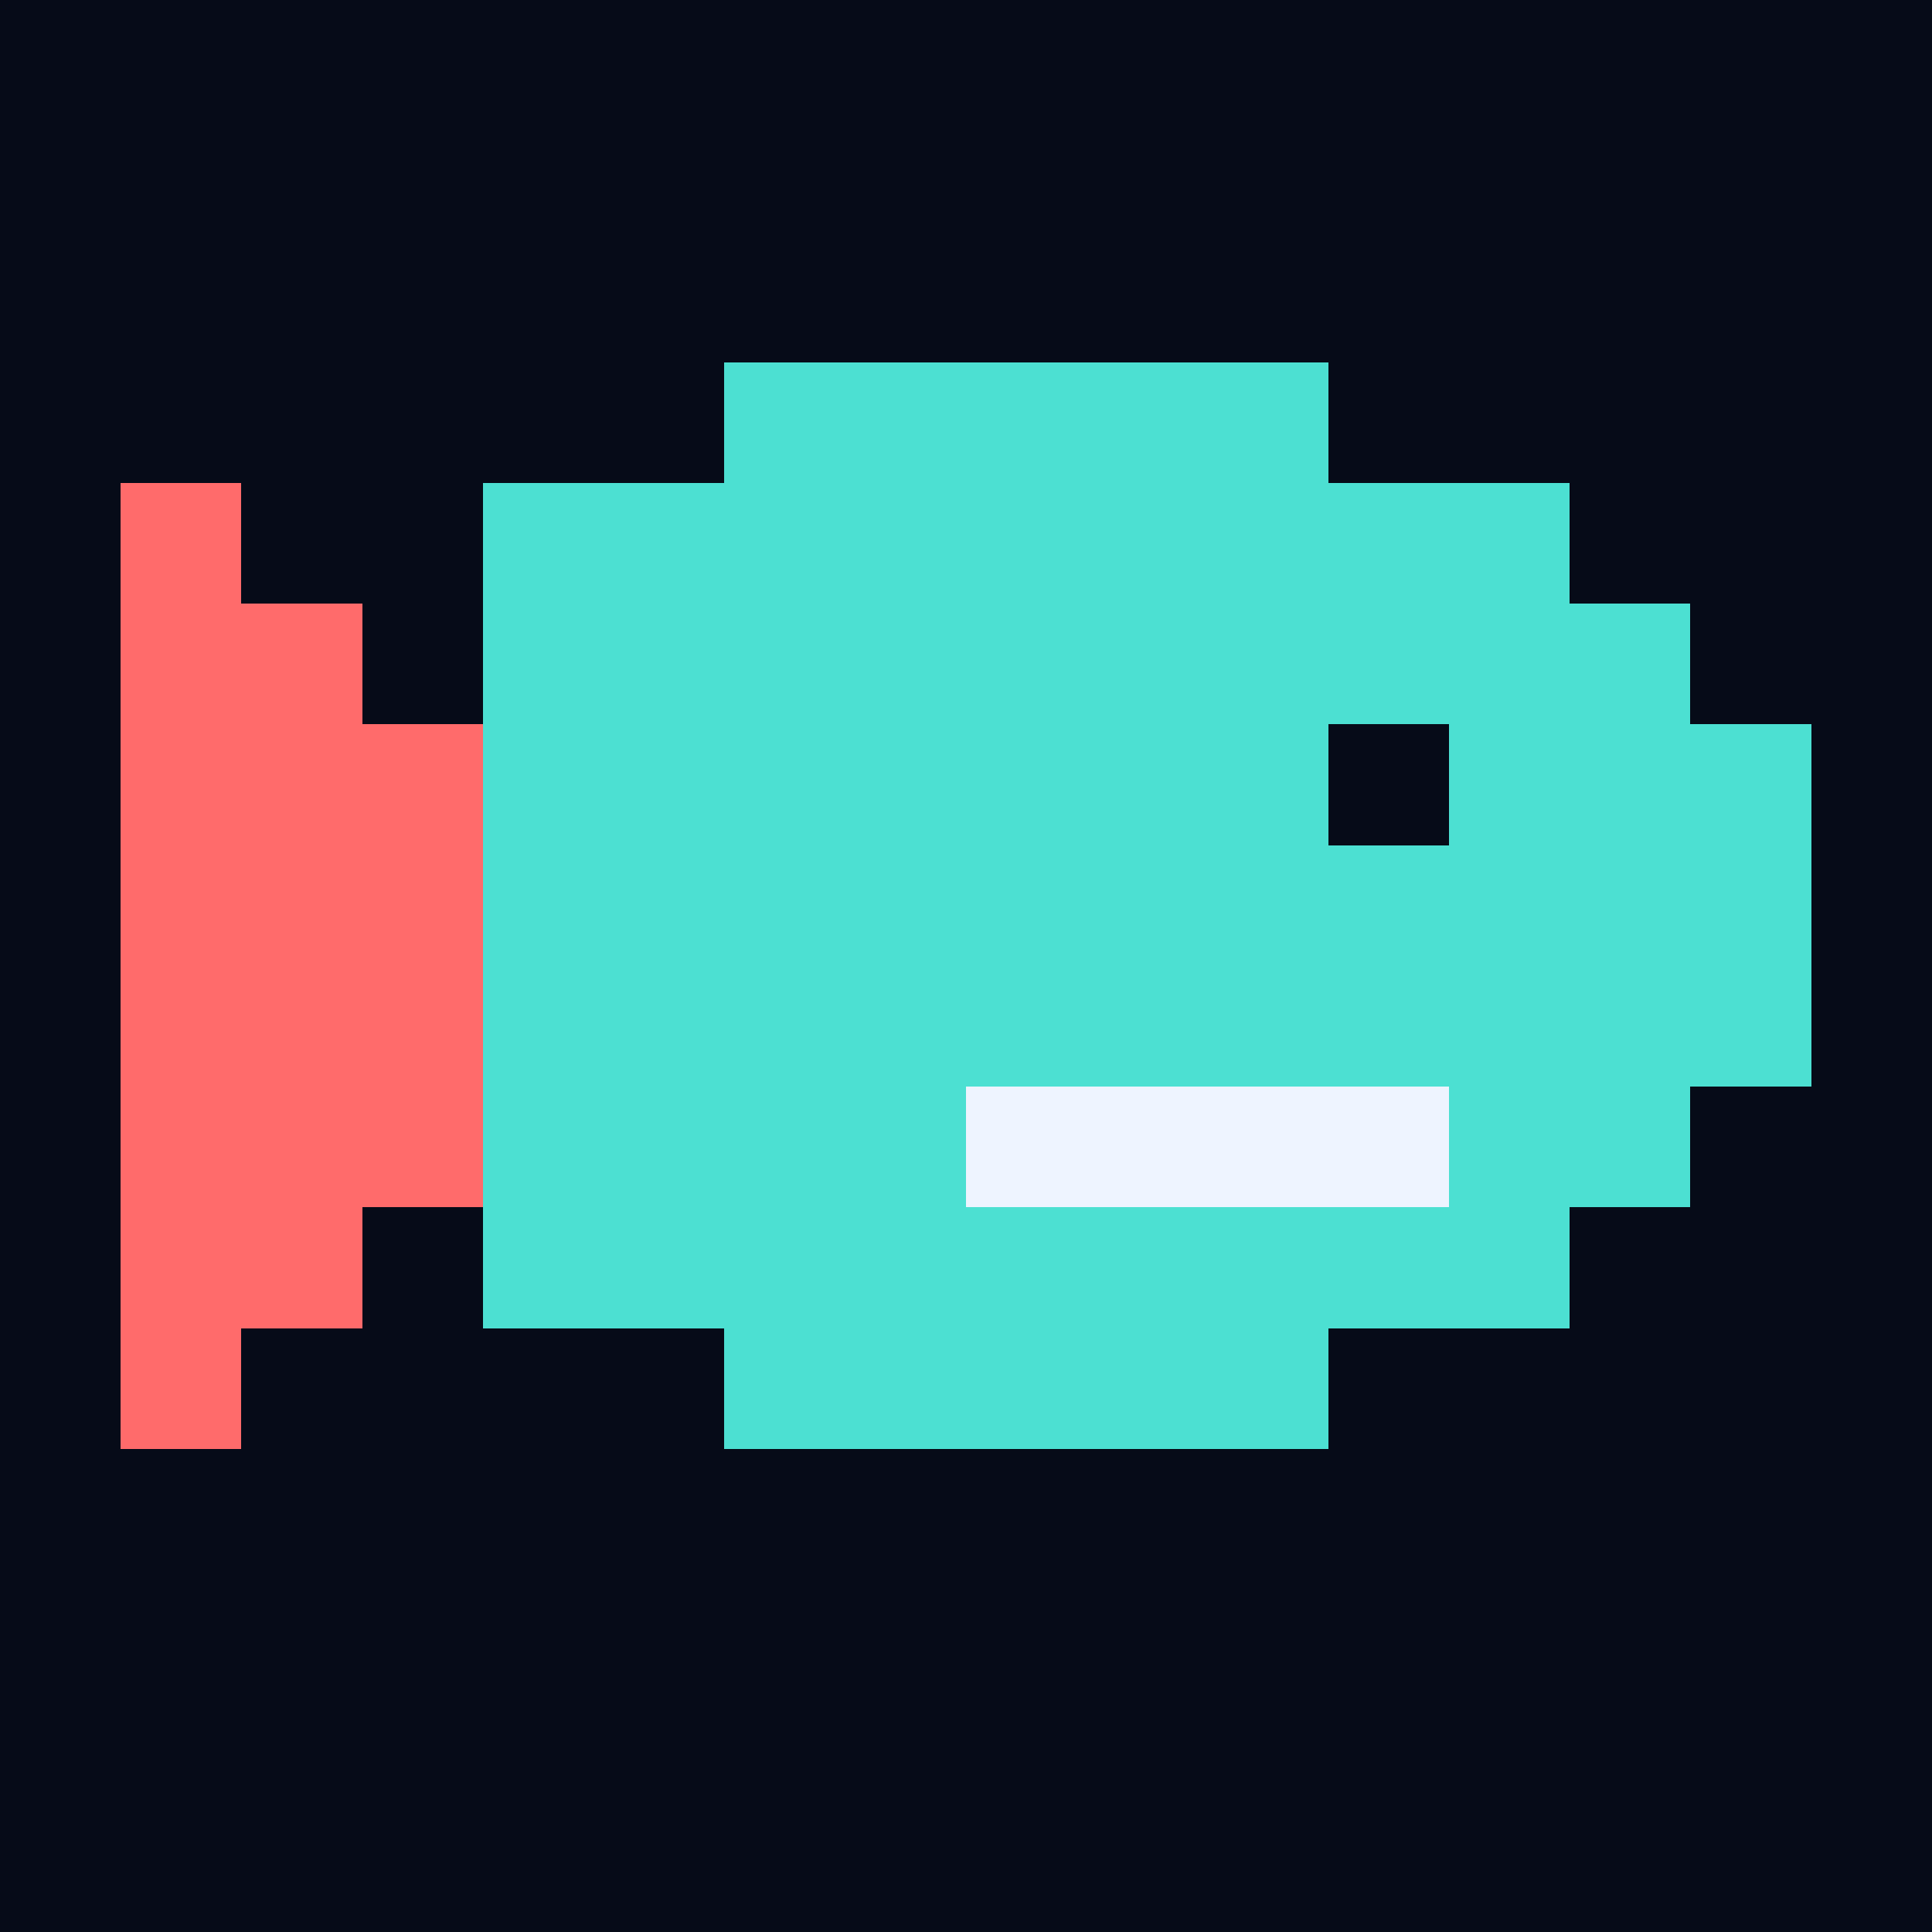
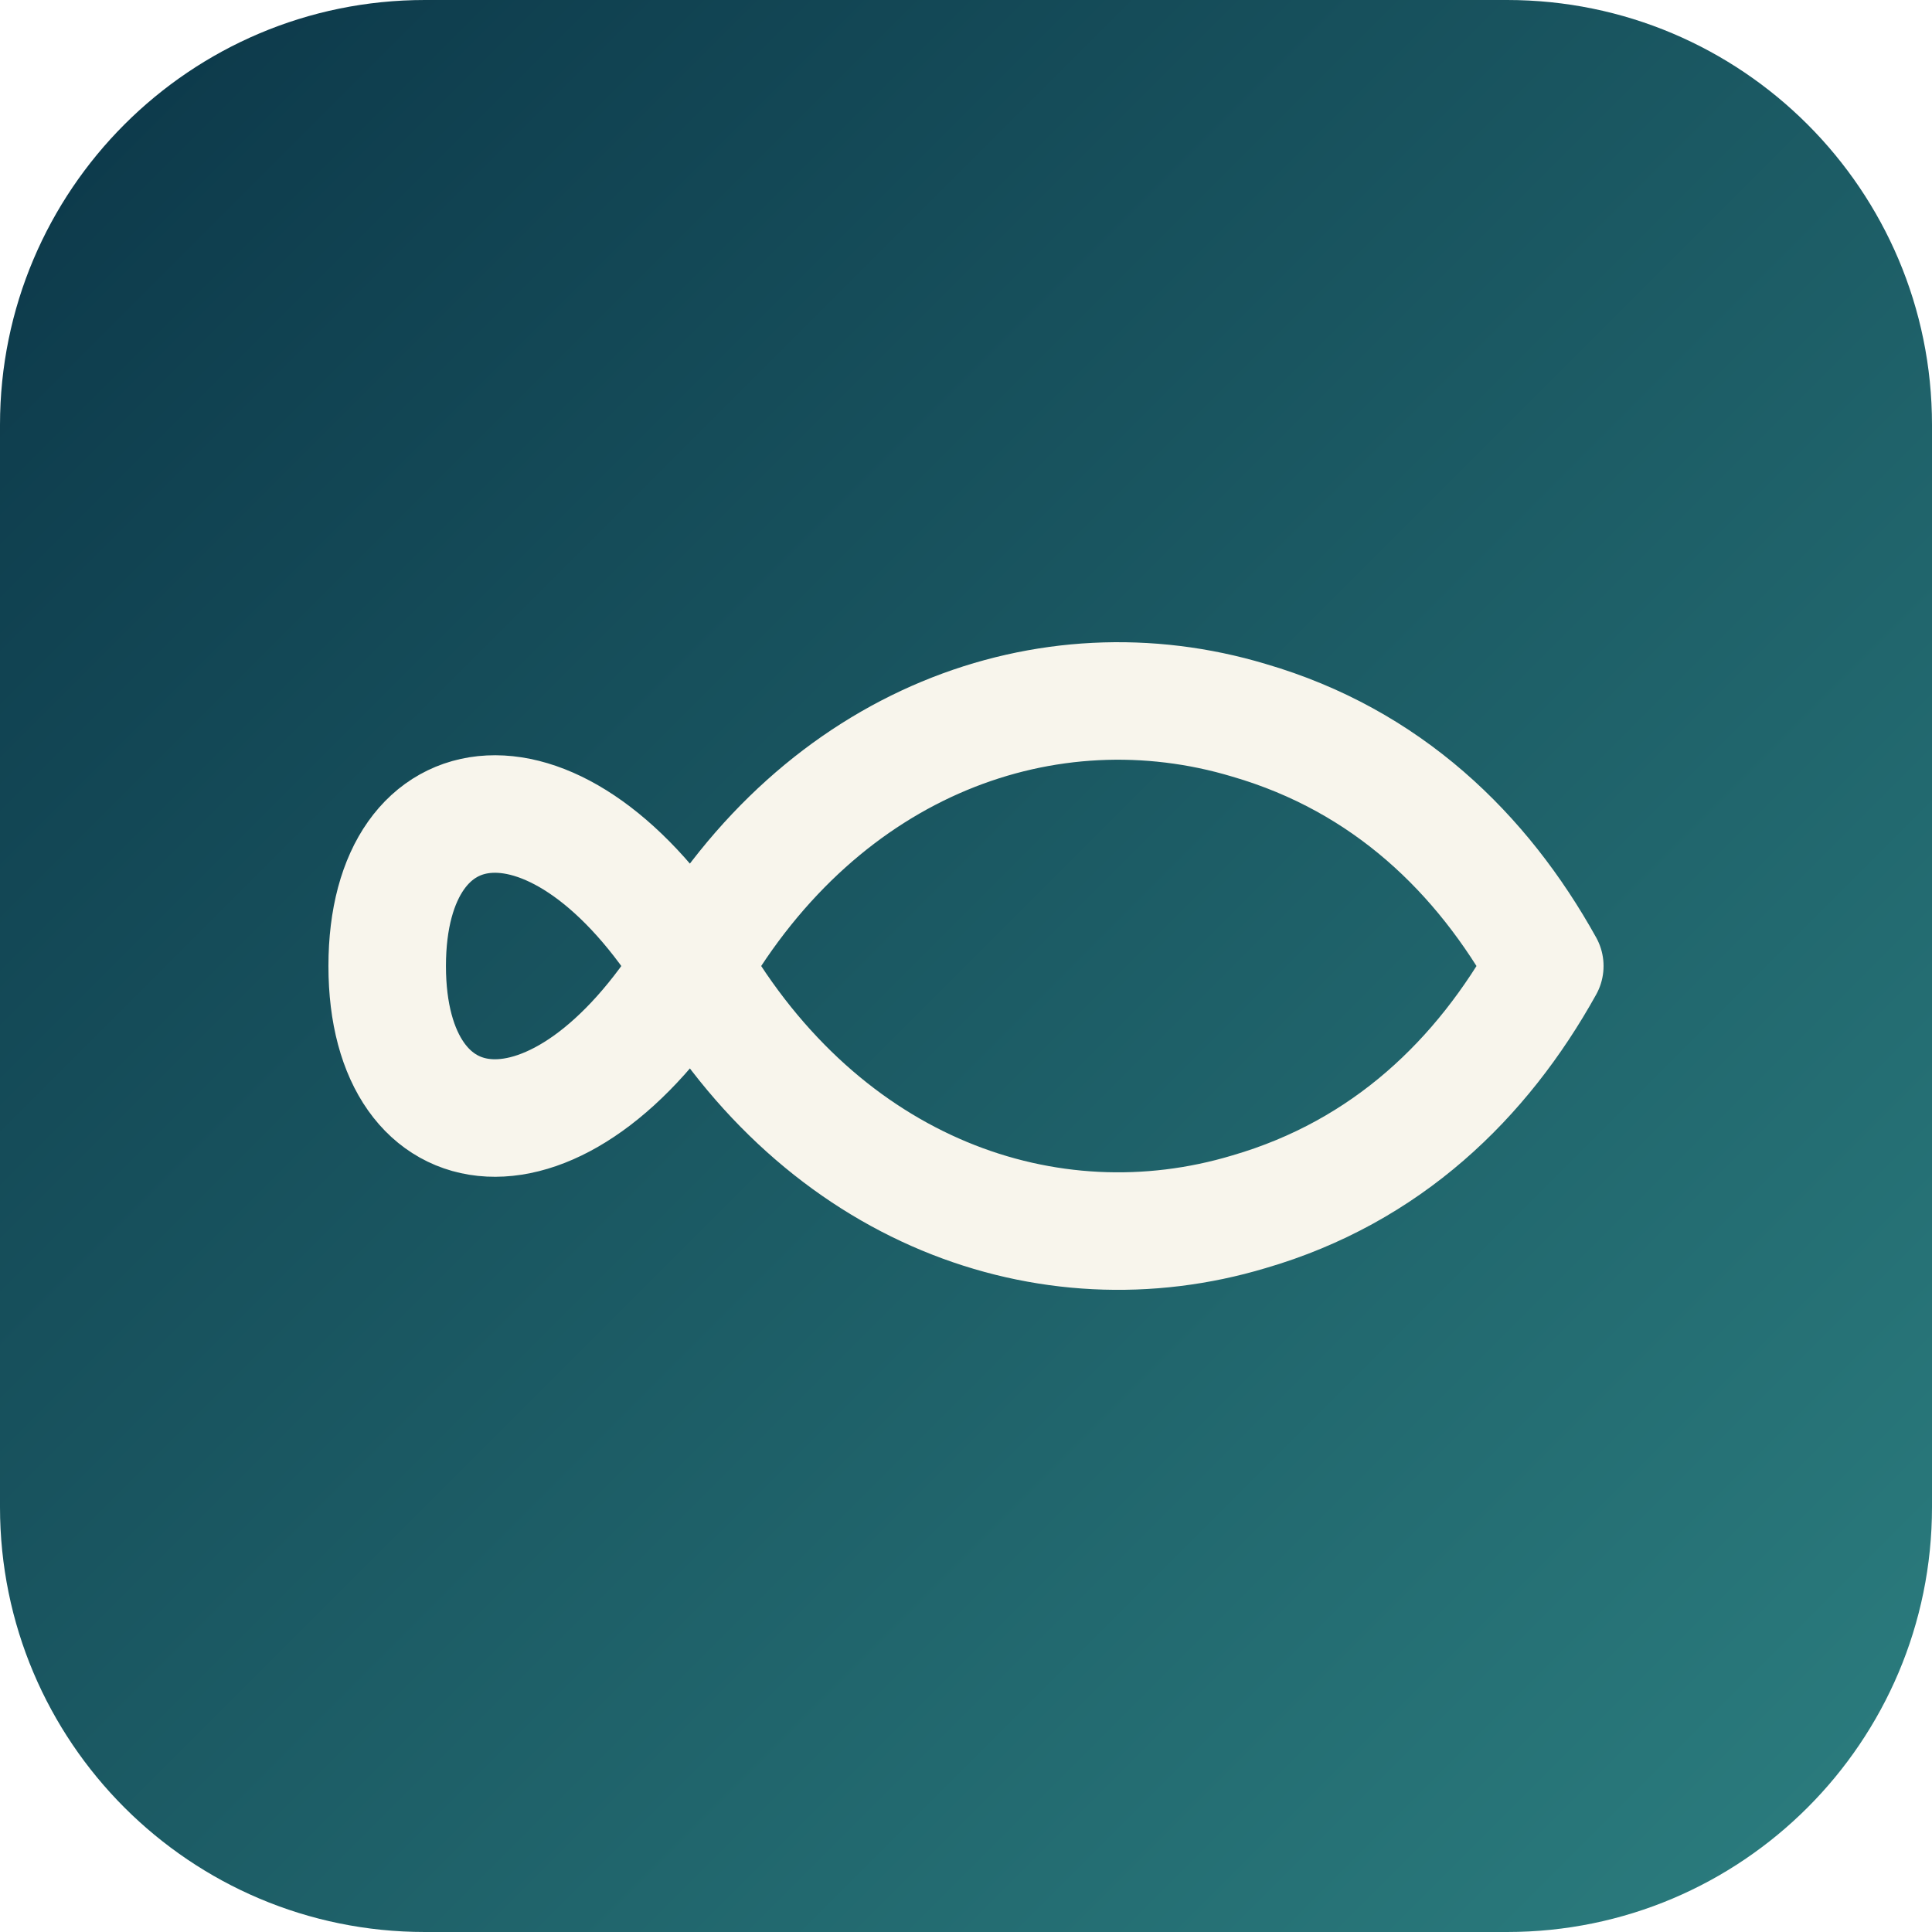
- <svg xmlns="http://www.w3.org/2000/svg" viewBox="0 0 16 16" shape-rendering="crispEdges">
-   <rect width="16" height="16" fill="#060b18" />
-   <g fill="#ff6b6b">
-     <rect x="1" y="4" width="1" height="8" />
-     <rect x="2" y="5" width="1" height="6" />
-     <rect x="3" y="6" width="1" height="4" />
+ <svg xmlns="http://www.w3.org/2000/svg" viewBox="0 0 512 512" role="img" aria-label="おさかなソフト">
+   <defs>
+     <linearGradient id="tile" x1="0" y1="0" x2="1" y2="1">
+       <stop offset="0" stop-color="#0B3648" />
+       <stop offset="1" stop-color="#2C7F80" />
+     </linearGradient>
+   </defs>
+   <rect width="512" height="512" rx="112.6" fill="url(#tile)" />
+   <g transform="translate(91.71 116.44) scale(0.664598)">
+     <path d="M138 210          C84.8 124.5, 16.4 134, 16.4 210          C16.4 286, 84.8 295.5, 138 210          C190 120, 280 88, 360 112          C415 128, 453 165, 478 210          C453 255, 415 292, 360 308          C280 332, 190 300, 138 210" fill="none" stroke="#F8F5EC" stroke-width="46.86" stroke-linecap="round" stroke-linejoin="round" />
  </g>
-   <g fill="#4ce0d2">
-     <rect x="6" y="3" width="5" height="1" />
-     <rect x="4" y="4" width="9" height="1" />
-     <rect x="4" y="5" width="10" height="1" />
-     <rect x="4" y="6" width="11" height="1" />
-     <rect x="4" y="7" width="11" height="1" />
-     <rect x="4" y="8" width="11" height="1" />
-     <rect x="4" y="9" width="10" height="1" />
-     <rect x="4" y="10" width="9" height="1" />
-     <rect x="6" y="11" width="5" height="1" />
-   </g>
-   <rect x="11" y="6" width="1" height="1" fill="#060b18" />
-   <rect x="8" y="9" width="4" height="1" fill="#eef4ff" />
</svg>
